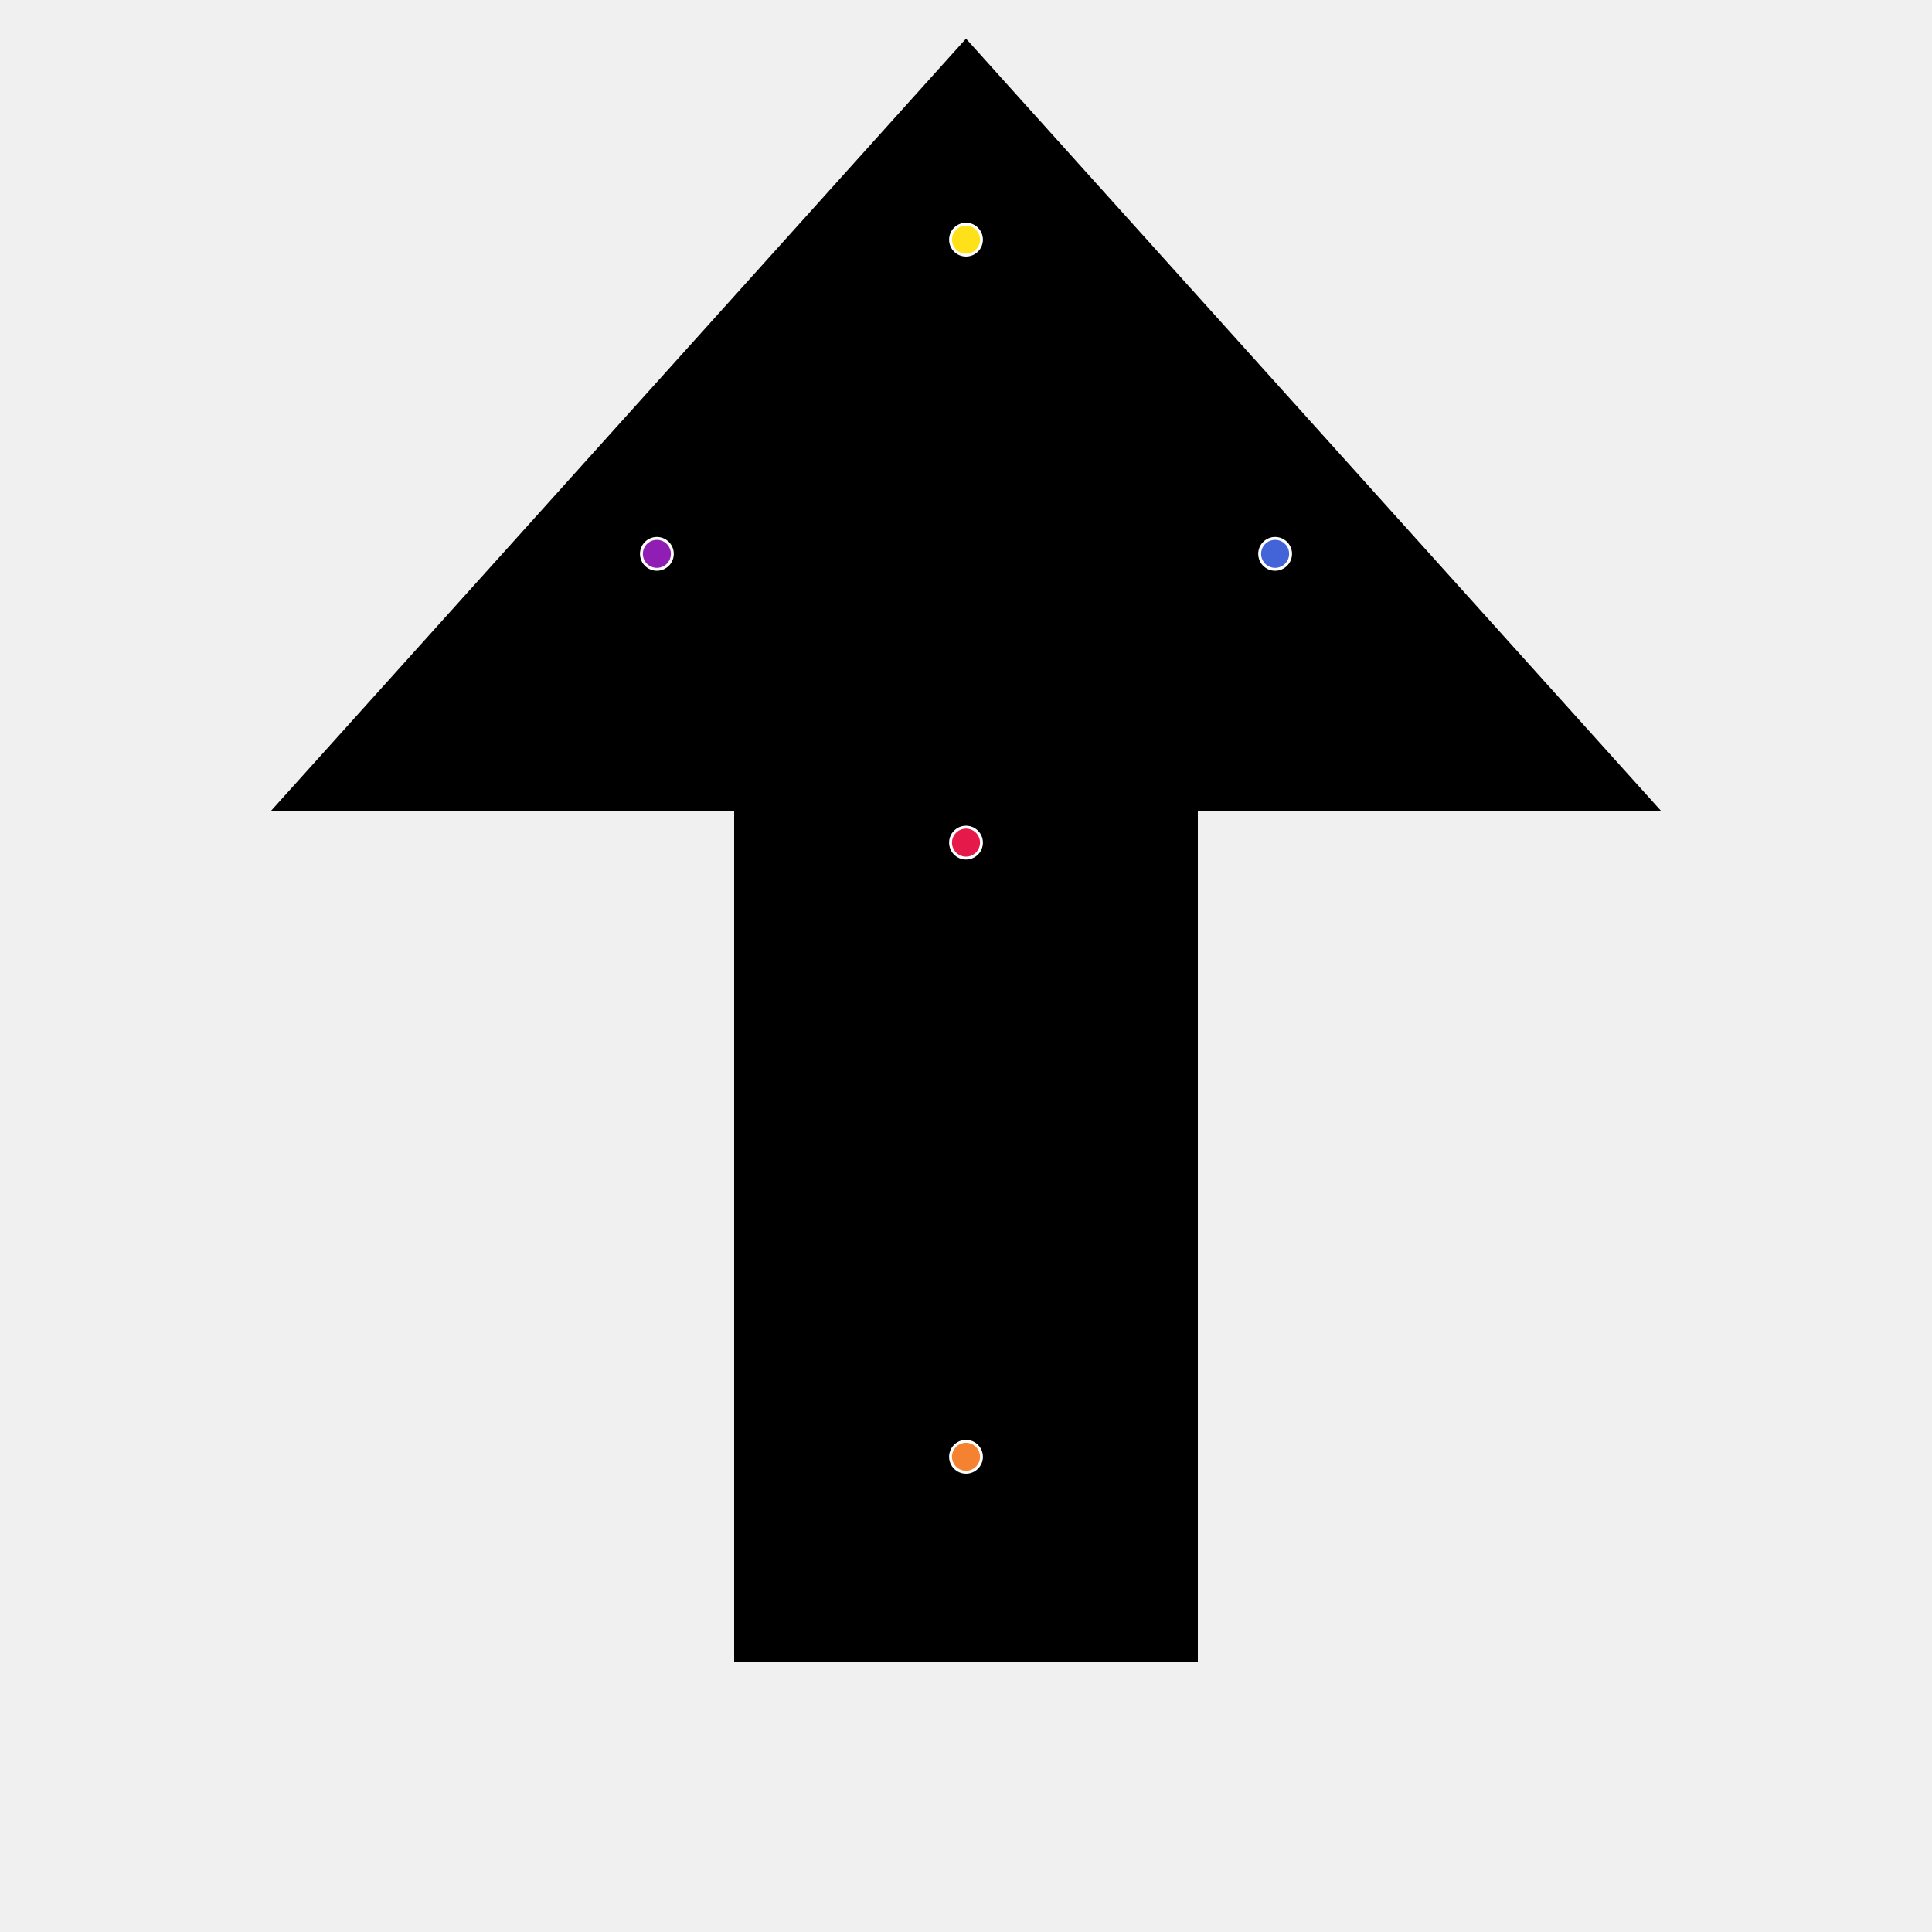
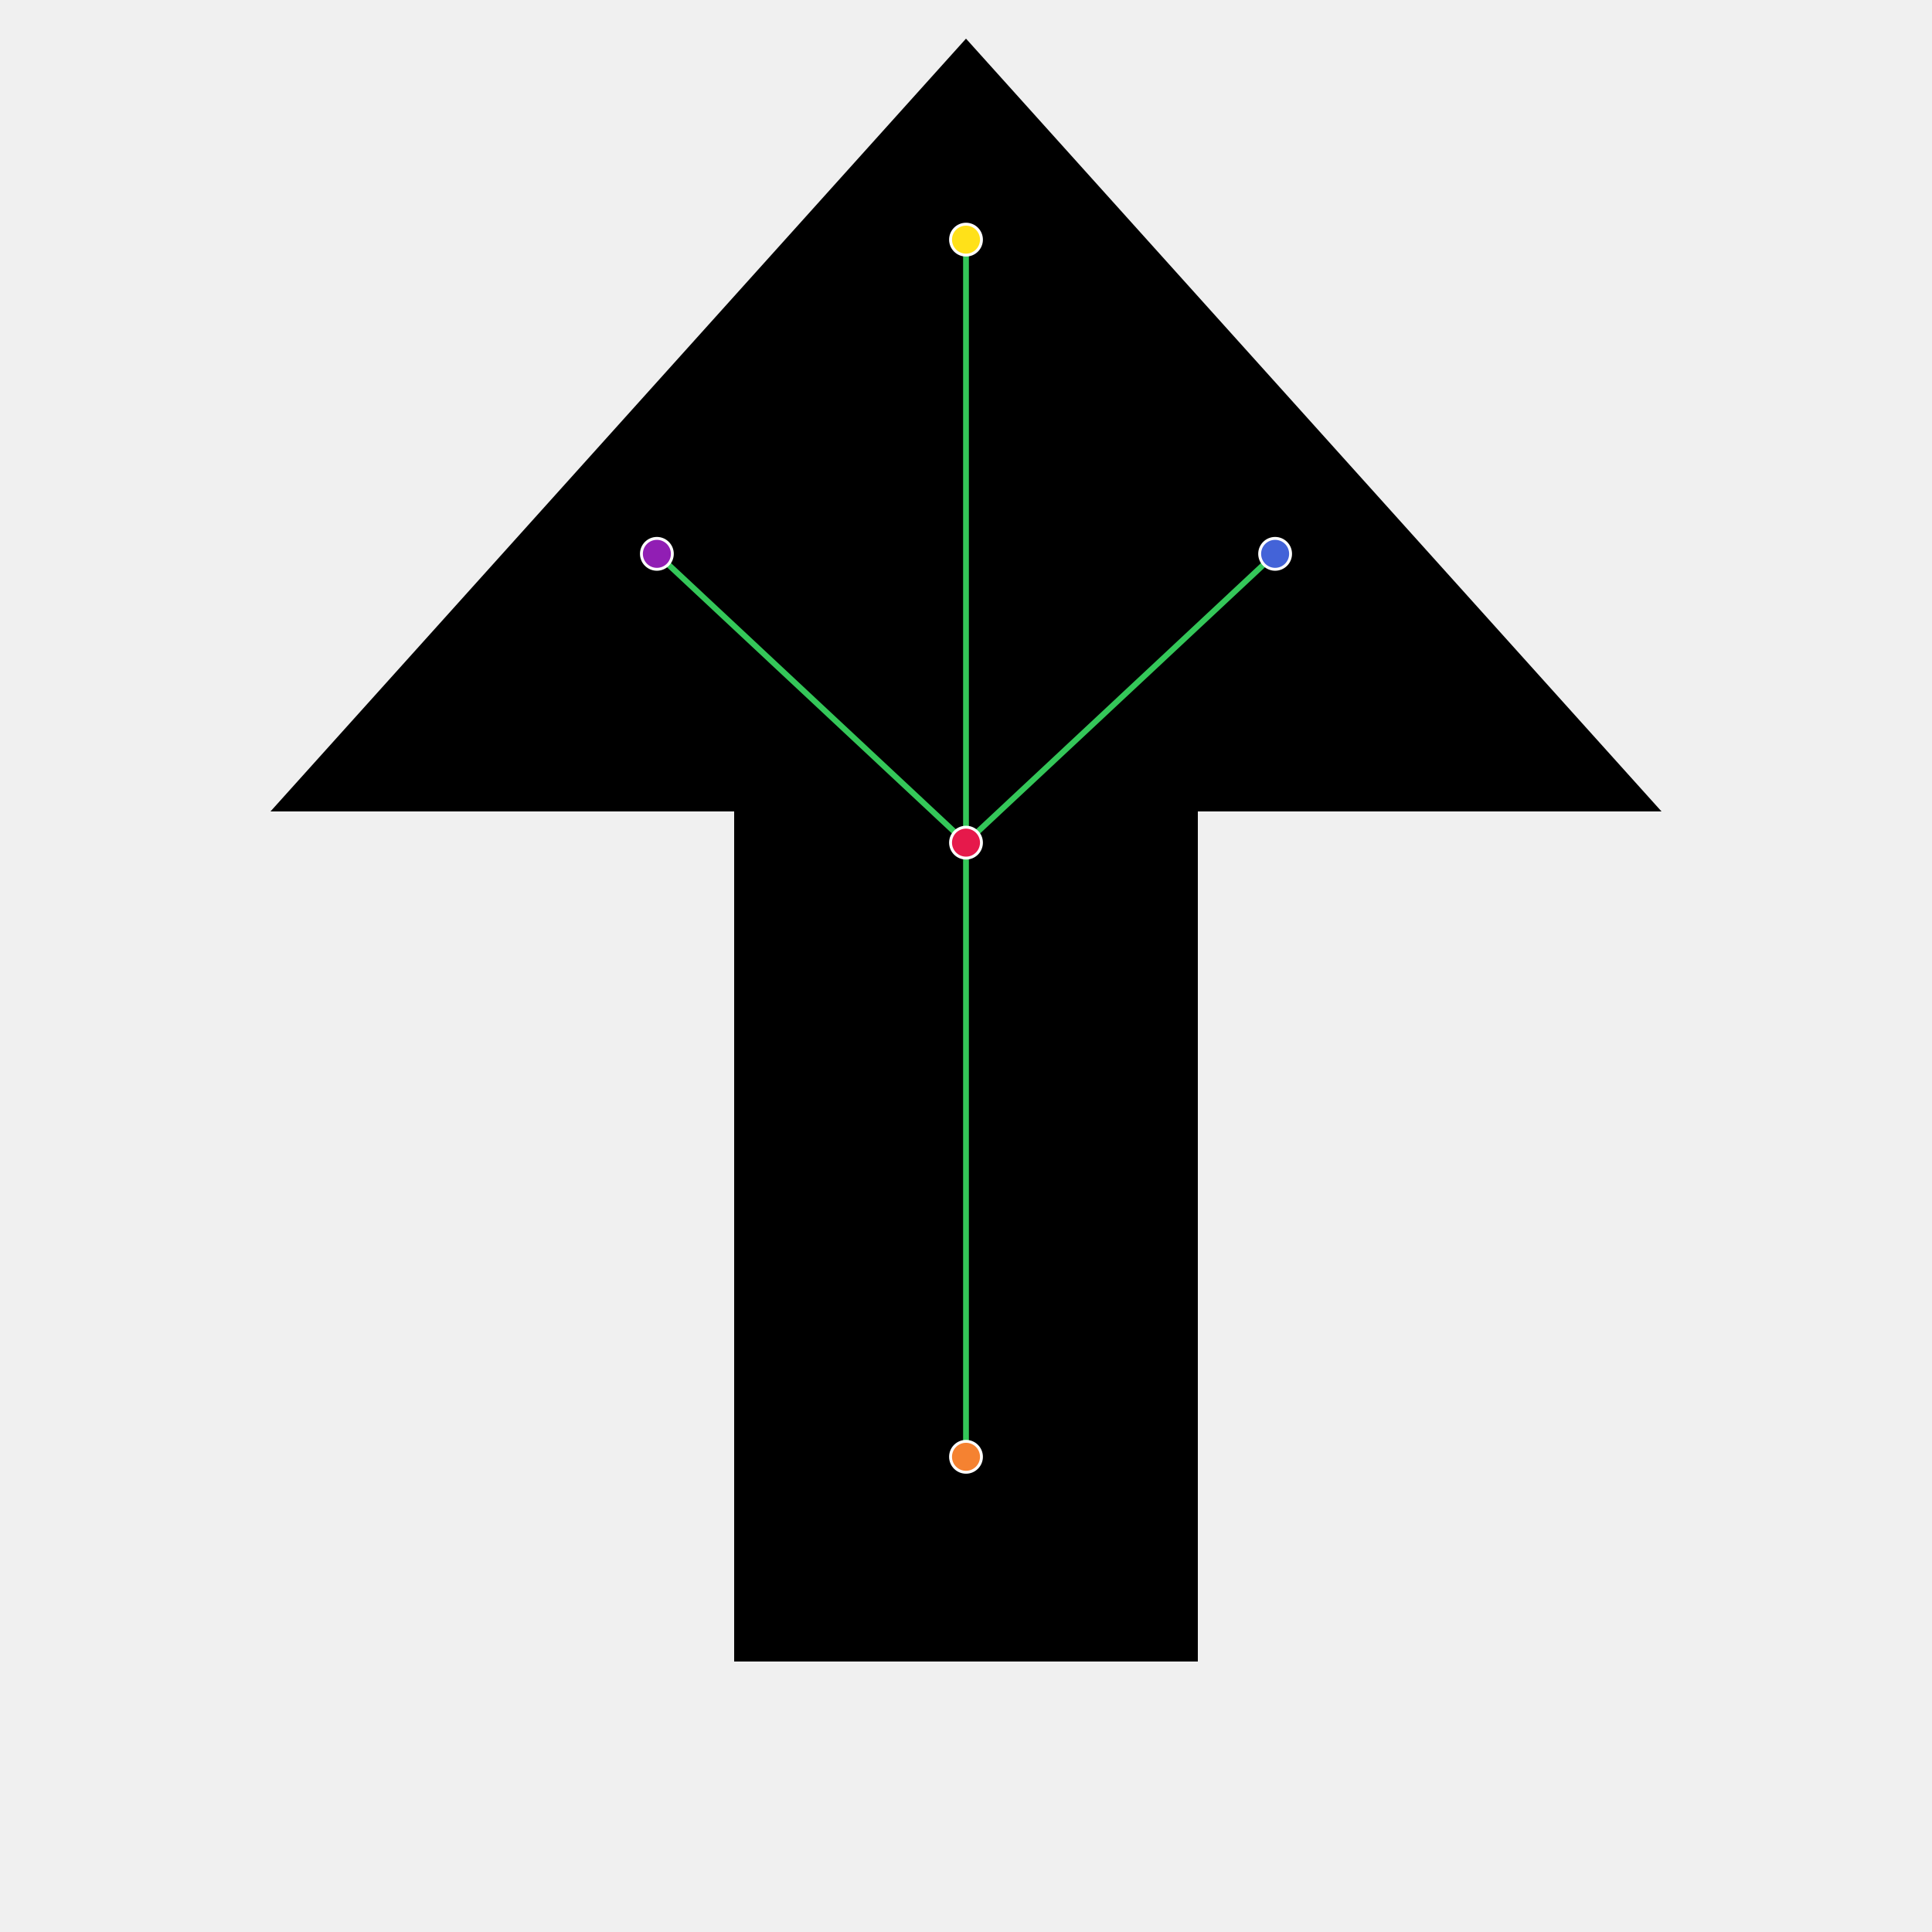
<svg xmlns="http://www.w3.org/2000/svg" xmlns:ns1="https://github.com/Borda/fuse-augmentations/ns/zoo" viewBox="0 0 1000 1000" width="1000" height="1000" ns1:archetype="analytic-symbol" ns1:title="arrow" ns1:origin="hand-authored" ns1:license="https://creativecommons.org/publicdomain/zero/1.0/" ns1:note="Analytic outline, hand-authored (no source artwork to attribute). Converted from the former symbols.json literal; coordinates are the JSON values scaled by 400 about a 1000x1000 centre. Save as Plain SVG, never Optimized SVG (it strips the zoo: namespace).">
  <path id="outline" fill="#000000" d="M 500.000 20.000 L 860.000 420.000 L 620.000 420.000 L 620.000 860.000 L 380.000 860.000 L 380.000 420.000 L 140.000 420.000 Z" />
+   <g id="skeleton">
+     <line x1="500.000" y1="436.152" x2="500.000" y2="124.040" stroke="#34c759" stroke-width="3" stroke-linecap="round" />
+     <line x1="500.000" y1="436.152" x2="500.000" y2="754.040" stroke="#34c759" stroke-width="3" stroke-linecap="round" />
+     <line x1="500.000" y1="436.152" x2="340.000" y2="286.668" stroke="#34c759" stroke-width="3" stroke-linecap="round" />
+     <line x1="500.000" y1="436.152" x2="660.000" y2="286.668" stroke="#34c759" stroke-width="3" stroke-linecap="round" />
+   </g>
  <g id="keypoints">
    <circle id="kp-center" ns1:name="center" cx="500.000" cy="436.152" r="8" fill="#e6194b" stroke="#ffffff" stroke-width="1.5" />
    <circle id="kp-apex" ns1:name="apex" cx="500.000" cy="124.040" r="8" fill="#ffe119" stroke="#ffffff" stroke-width="1.5" />
    <circle id="kp-tail" ns1:name="tail" cx="500.000" cy="754.040" r="8" fill="#f58231" stroke="#ffffff" stroke-width="1.5" />
    <circle id="kp-flank_left" ns1:name="flank_left" cx="340.000" cy="286.668" r="8" fill="#911eb4" stroke="#ffffff" stroke-width="1.5" />
    <circle id="kp-flank_right" ns1:name="flank_right" cx="660.000" cy="286.668" r="8" fill="#4363d8" stroke="#ffffff" stroke-width="1.5" />
  </g>
</svg>
